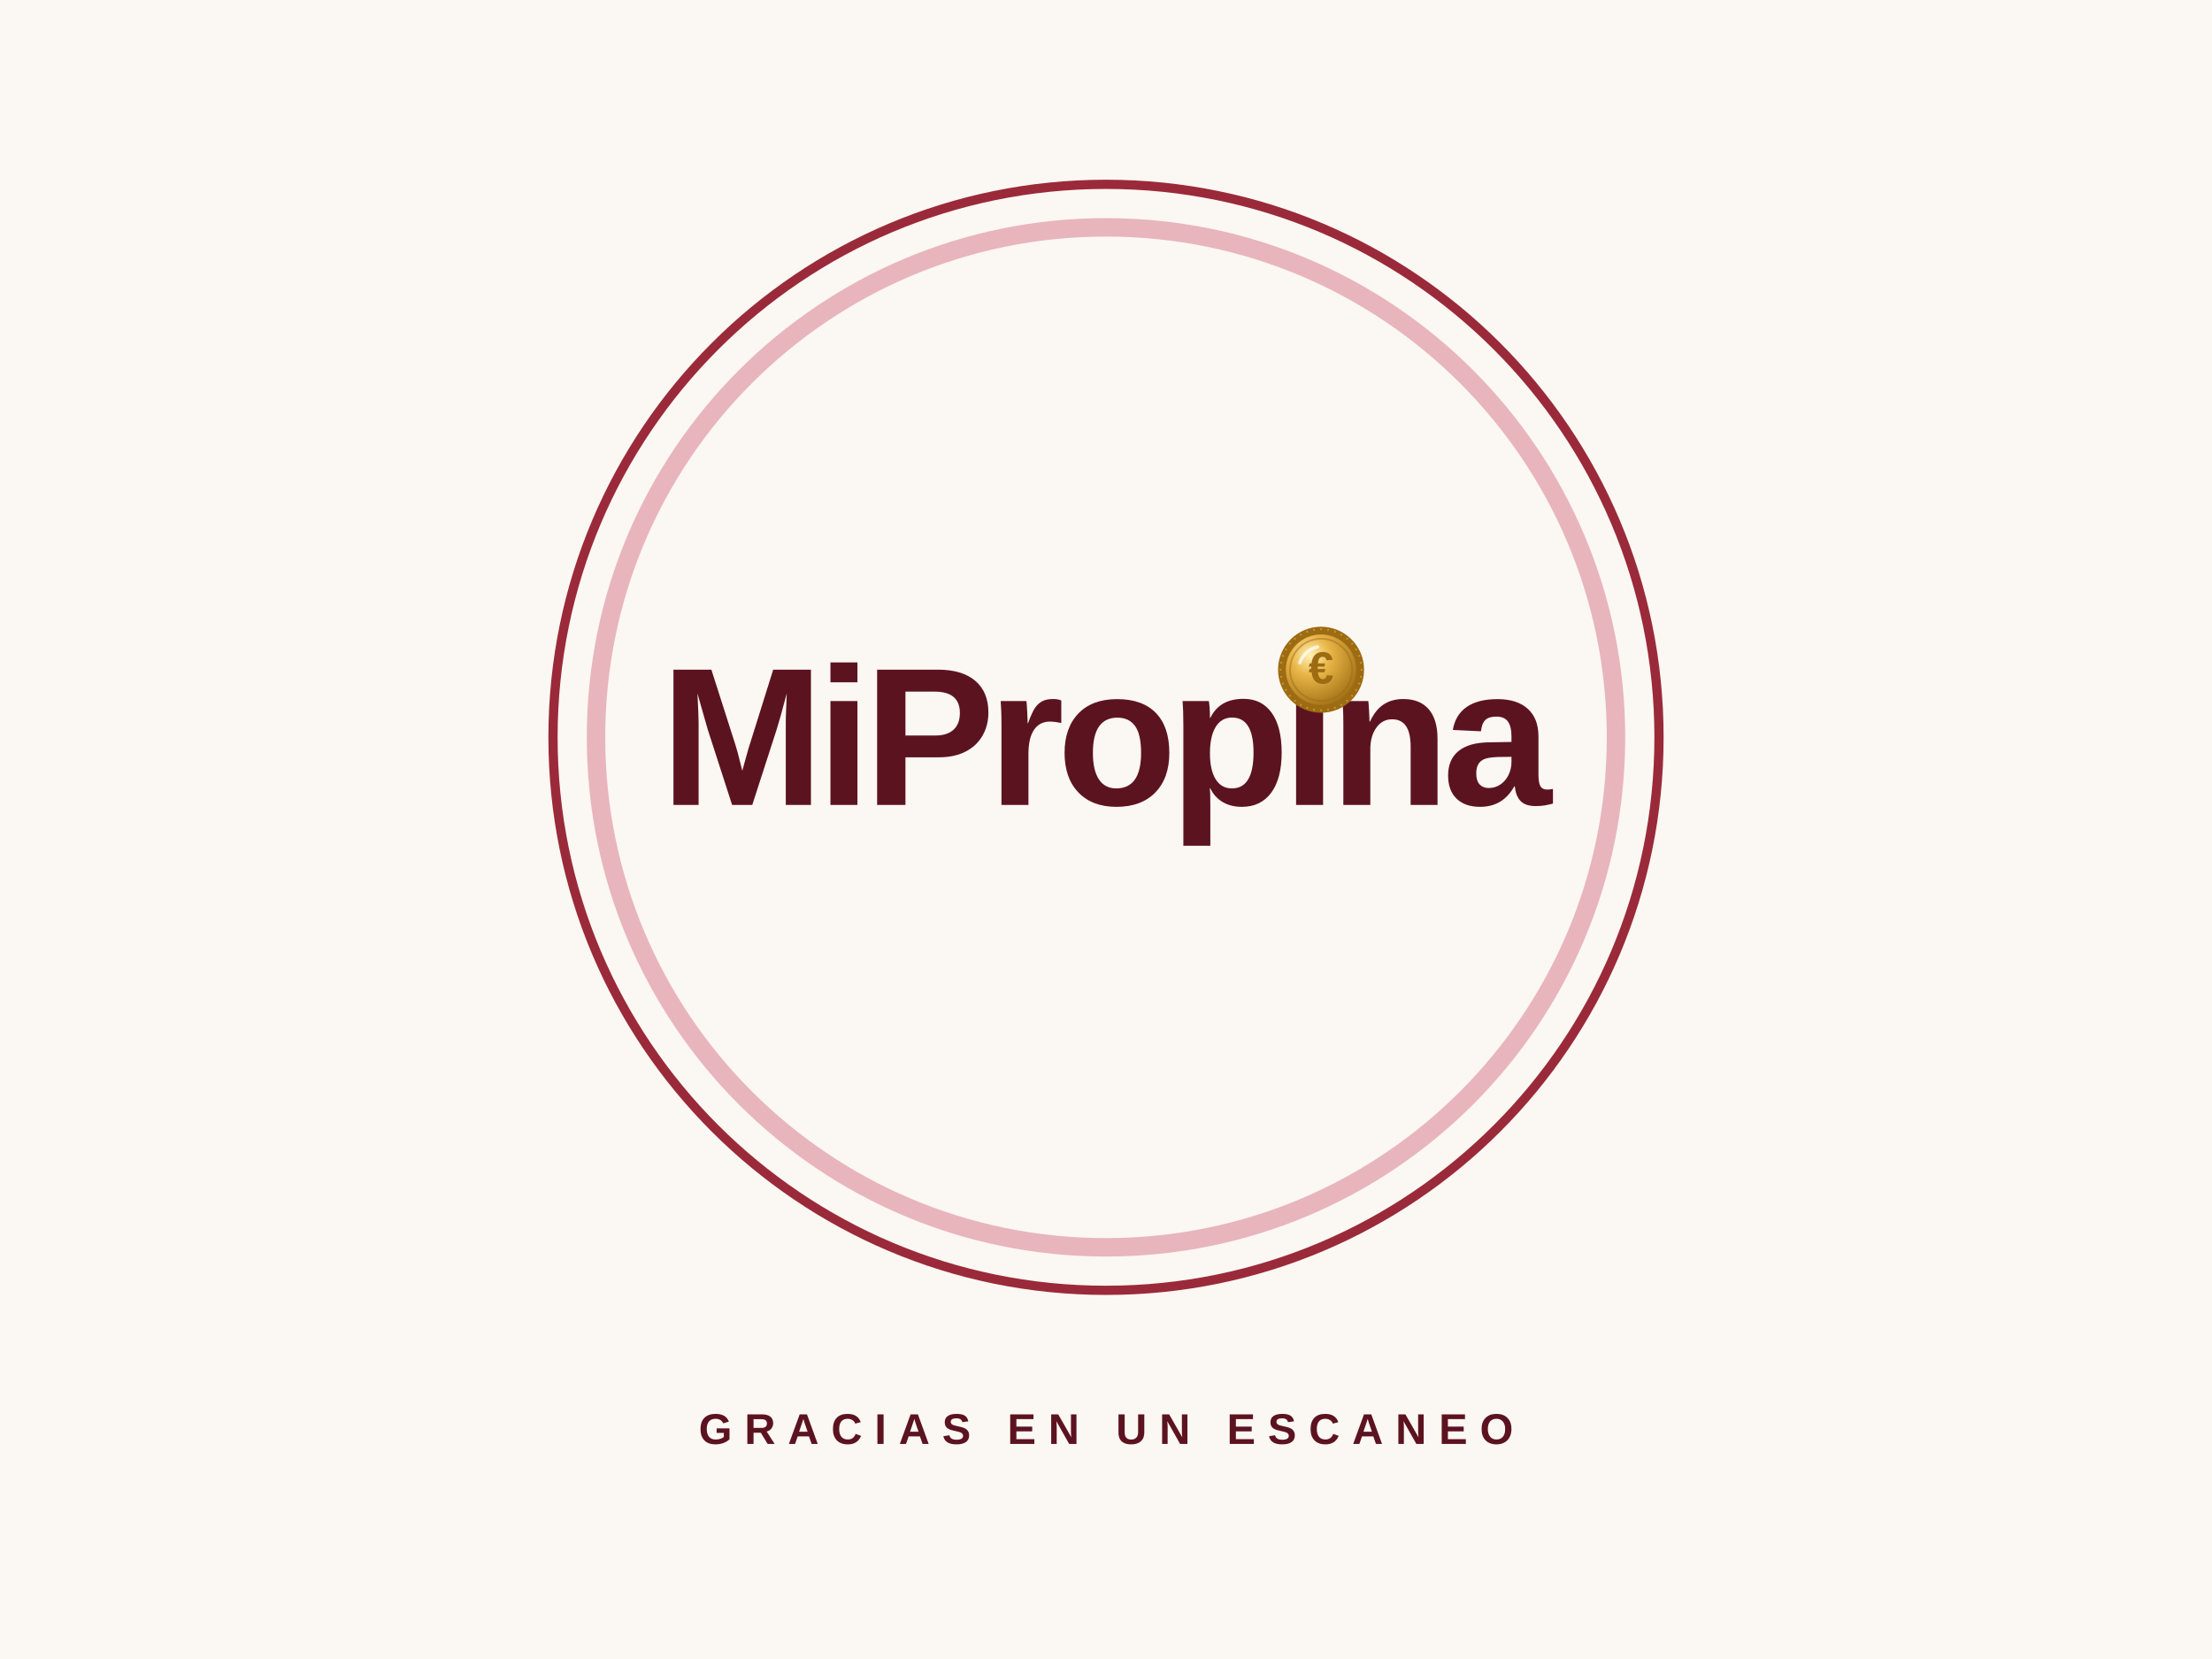
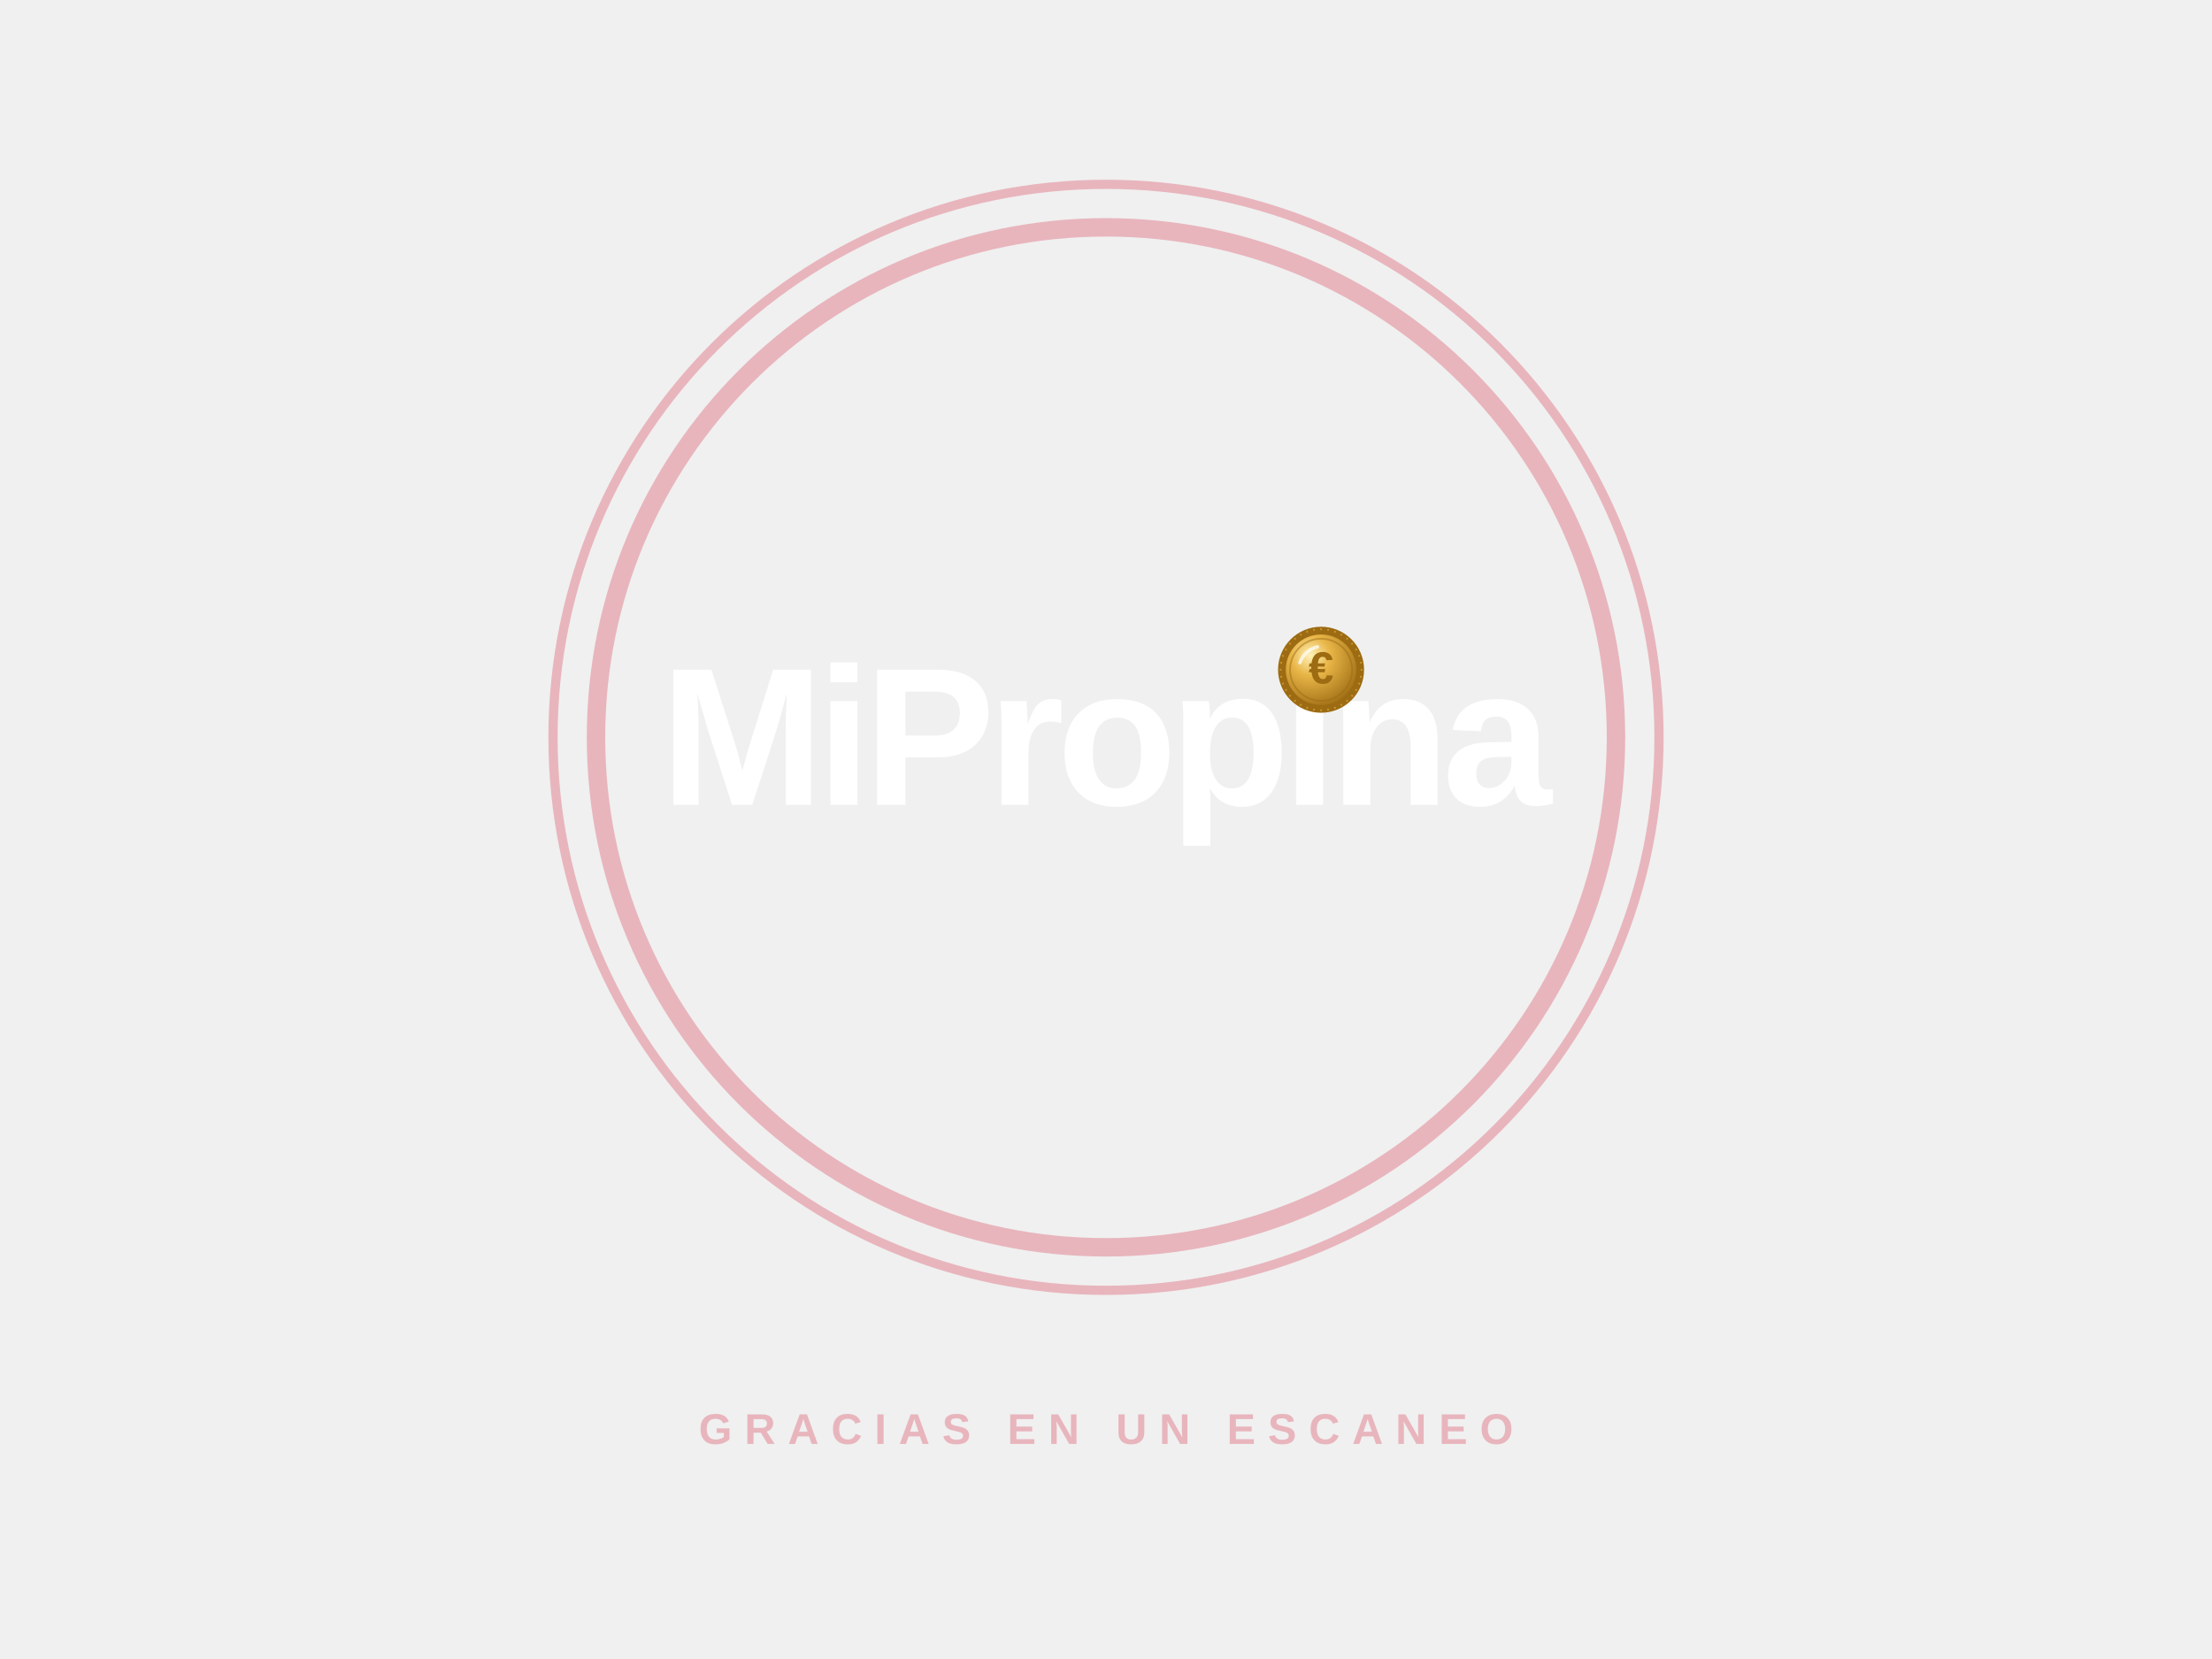
<svg xmlns="http://www.w3.org/2000/svg" viewBox="0 0 720 540" width="720" height="540">
-   <rect width="720" height="540" fill="#FBF7F2" />
-   <circle cx="360" cy="240" r="180" fill="none" stroke="#9A2A3A" stroke-width="3" />
+   <circle cx="360" cy="240" r="180" fill="none" stroke="#E8B5BD" stroke-width="3" />
  <circle cx="360" cy="240" r="166" fill="none" stroke="#E8B5BD" stroke-width="6" />
-   <text x="360" y="262" font-family="Inter Tight, Arial, sans-serif" font-size="64" font-weight="700" fill="#5C1320" text-anchor="middle" letter-spacing="-2.4">MiPropina</text>
-   <rect x="420" y="206" width="20" height="22" fill="#FBF7F2" />
+   <text x="360" y="262" font-family="Inter Tight, Arial, sans-serif" font-size="64" font-weight="700" fill="#FFFFFF" text-anchor="middle" letter-spacing="-2.4">MiPropina</text>
  <g transform="translate(430, 218)">
    <defs>
      <radialGradient id="coin-burdeos" cx="35%" cy="30%" r="80%">
        <stop offset="0%" stop-color="#FFF2B8" />
        <stop offset="35%" stop-color="#E8B547" />
        <stop offset="100%" stop-color="#9C6B12" />
      </radialGradient>
    </defs>
    <ellipse cx="0" cy="2.1" rx="13.3" ry="3.5" fill="rgba(0,0,0,0.18)" />
    <circle cx="0" cy="0" r="14" fill="#9C6B12" />
    <line x1="13.50" y1="0.00" x2="12.88" y2="0.00" stroke="#E8B547" stroke-width="0.56" opacity="0.55" />
    <line x1="13.29" y1="2.34" x2="12.68" y2="2.24" stroke="#E8B547" stroke-width="0.56" opacity="0.55" />
    <line x1="12.69" y1="4.62" x2="12.10" y2="4.41" stroke="#E8B547" stroke-width="0.56" opacity="0.55" />
    <line x1="11.69" y1="6.75" x2="11.15" y2="6.44" stroke="#E8B547" stroke-width="0.56" opacity="0.55" />
    <line x1="10.34" y1="8.68" x2="9.87" y2="8.28" stroke="#E8B547" stroke-width="0.56" opacity="0.55" />
    <line x1="8.68" y1="10.34" x2="8.28" y2="9.87" stroke="#E8B547" stroke-width="0.56" opacity="0.55" />
    <line x1="6.75" y1="11.69" x2="6.44" y2="11.15" stroke="#E8B547" stroke-width="0.56" opacity="0.55" />
    <line x1="4.62" y1="12.69" x2="4.41" y2="12.10" stroke="#E8B547" stroke-width="0.56" opacity="0.55" />
    <line x1="2.34" y1="13.29" x2="2.24" y2="12.68" stroke="#E8B547" stroke-width="0.56" opacity="0.55" />
    <line x1="0.00" y1="13.50" x2="0.00" y2="12.88" stroke="#E8B547" stroke-width="0.56" opacity="0.55" />
    <line x1="-2.34" y1="13.29" x2="-2.24" y2="12.68" stroke="#E8B547" stroke-width="0.56" opacity="0.55" />
    <line x1="-4.62" y1="12.69" x2="-4.41" y2="12.10" stroke="#E8B547" stroke-width="0.56" opacity="0.55" />
    <line x1="-6.75" y1="11.69" x2="-6.44" y2="11.15" stroke="#E8B547" stroke-width="0.56" opacity="0.55" />
    <line x1="-8.68" y1="10.34" x2="-8.28" y2="9.87" stroke="#E8B547" stroke-width="0.56" opacity="0.55" />
    <line x1="-10.34" y1="8.68" x2="-9.87" y2="8.28" stroke="#E8B547" stroke-width="0.56" opacity="0.55" />
    <line x1="-11.69" y1="6.75" x2="-11.15" y2="6.44" stroke="#E8B547" stroke-width="0.56" opacity="0.55" />
    <line x1="-12.69" y1="4.62" x2="-12.10" y2="4.41" stroke="#E8B547" stroke-width="0.56" opacity="0.55" />
    <line x1="-13.29" y1="2.34" x2="-12.68" y2="2.24" stroke="#E8B547" stroke-width="0.56" opacity="0.55" />
    <line x1="-13.50" y1="0.00" x2="-12.88" y2="0.00" stroke="#E8B547" stroke-width="0.56" opacity="0.55" />
    <line x1="-13.29" y1="-2.34" x2="-12.68" y2="-2.24" stroke="#E8B547" stroke-width="0.56" opacity="0.55" />
    <line x1="-12.69" y1="-4.62" x2="-12.10" y2="-4.41" stroke="#E8B547" stroke-width="0.56" opacity="0.55" />
    <line x1="-11.69" y1="-6.75" x2="-11.15" y2="-6.44" stroke="#E8B547" stroke-width="0.56" opacity="0.55" />
    <line x1="-10.34" y1="-8.68" x2="-9.87" y2="-8.28" stroke="#E8B547" stroke-width="0.56" opacity="0.55" />
    <line x1="-8.68" y1="-10.34" x2="-8.28" y2="-9.87" stroke="#E8B547" stroke-width="0.56" opacity="0.55" />
    <line x1="-6.75" y1="-11.69" x2="-6.44" y2="-11.15" stroke="#E8B547" stroke-width="0.56" opacity="0.55" />
    <line x1="-4.62" y1="-12.69" x2="-4.41" y2="-12.10" stroke="#E8B547" stroke-width="0.56" opacity="0.55" />
    <line x1="-2.34" y1="-13.29" x2="-2.24" y2="-12.68" stroke="#E8B547" stroke-width="0.56" opacity="0.55" />
    <line x1="-0.00" y1="-13.50" x2="-0.00" y2="-12.88" stroke="#E8B547" stroke-width="0.56" opacity="0.55" />
    <line x1="2.34" y1="-13.29" x2="2.24" y2="-12.68" stroke="#E8B547" stroke-width="0.56" opacity="0.55" />
    <line x1="4.62" y1="-12.69" x2="4.41" y2="-12.10" stroke="#E8B547" stroke-width="0.56" opacity="0.55" />
    <line x1="6.75" y1="-11.69" x2="6.44" y2="-11.15" stroke="#E8B547" stroke-width="0.56" opacity="0.55" />
    <line x1="8.68" y1="-10.34" x2="8.28" y2="-9.87" stroke="#E8B547" stroke-width="0.56" opacity="0.55" />
    <line x1="10.34" y1="-8.68" x2="9.87" y2="-8.28" stroke="#E8B547" stroke-width="0.56" opacity="0.55" />
    <line x1="11.69" y1="-6.75" x2="11.15" y2="-6.44" stroke="#E8B547" stroke-width="0.56" opacity="0.55" />
    <line x1="12.69" y1="-4.62" x2="12.10" y2="-4.41" stroke="#E8B547" stroke-width="0.56" opacity="0.55" />
    <line x1="13.29" y1="-2.34" x2="12.68" y2="-2.24" stroke="#E8B547" stroke-width="0.56" opacity="0.55" />
    <circle cx="0" cy="0" r="11.48" fill="url(#coin-burdeos)" />
    <circle cx="0" cy="0" r="10.10" fill="none" stroke="#9C6B12" stroke-width="0.56" opacity="0.5" />
    <path d="M -6.89 -2.30 A 8.04 8.04 0 0 1 -1.15 -7.46" stroke="rgba(255,255,255,0.7)" stroke-width="1.12" fill="none" stroke-linecap="round" />
    <text x="0" y="4.48" font-size="14.70" font-weight="800" fill="#9C6B12" text-anchor="middle" font-family="Inter Tight, Arial, sans-serif" letter-spacing="-0.05em">€</text>
  </g>
-   <text x="360" y="470" font-family="Inter Tight, Arial, sans-serif" font-size="14" font-weight="600" fill="#5C1320" text-anchor="middle" letter-spacing="4" text-transform="uppercase">GRACIAS EN UN ESCANEO</text>
+   <text x="360" y="470" font-family="Inter Tight, Arial, sans-serif" font-size="14" font-weight="600" fill="#E8B5BD" text-anchor="middle" letter-spacing="4" text-transform="uppercase">GRACIAS EN UN ESCANEO</text>
</svg>
